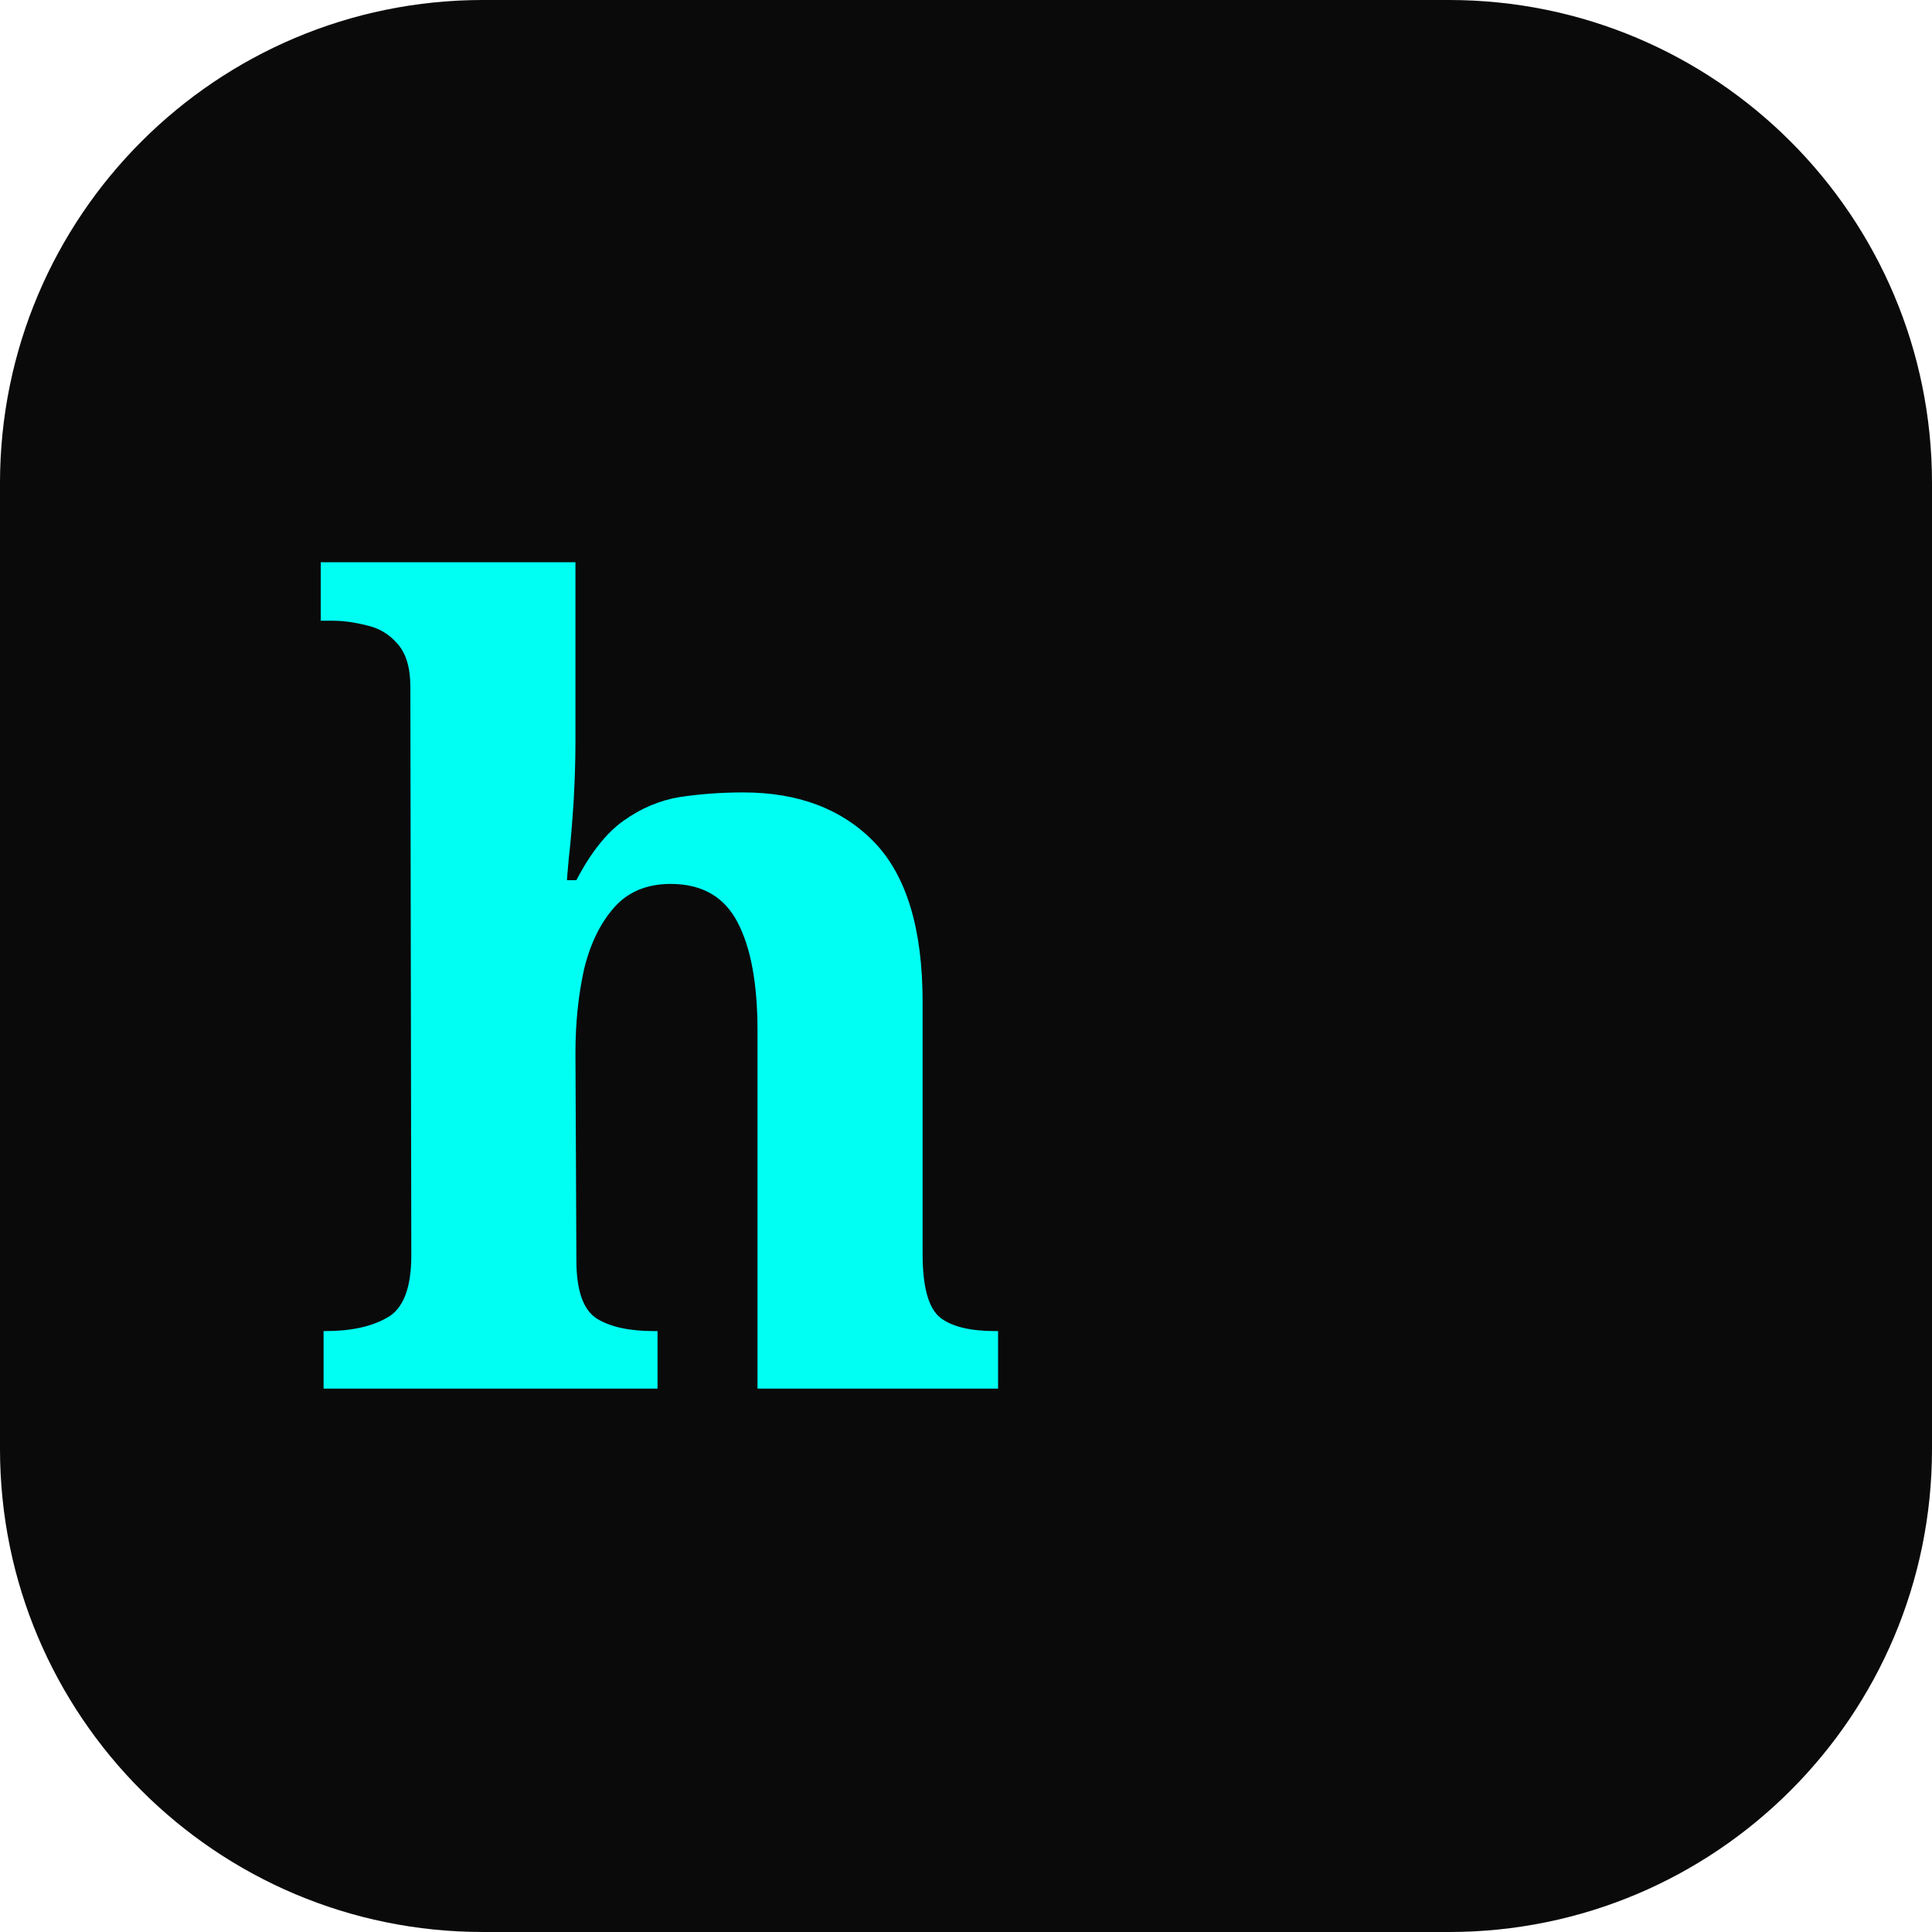
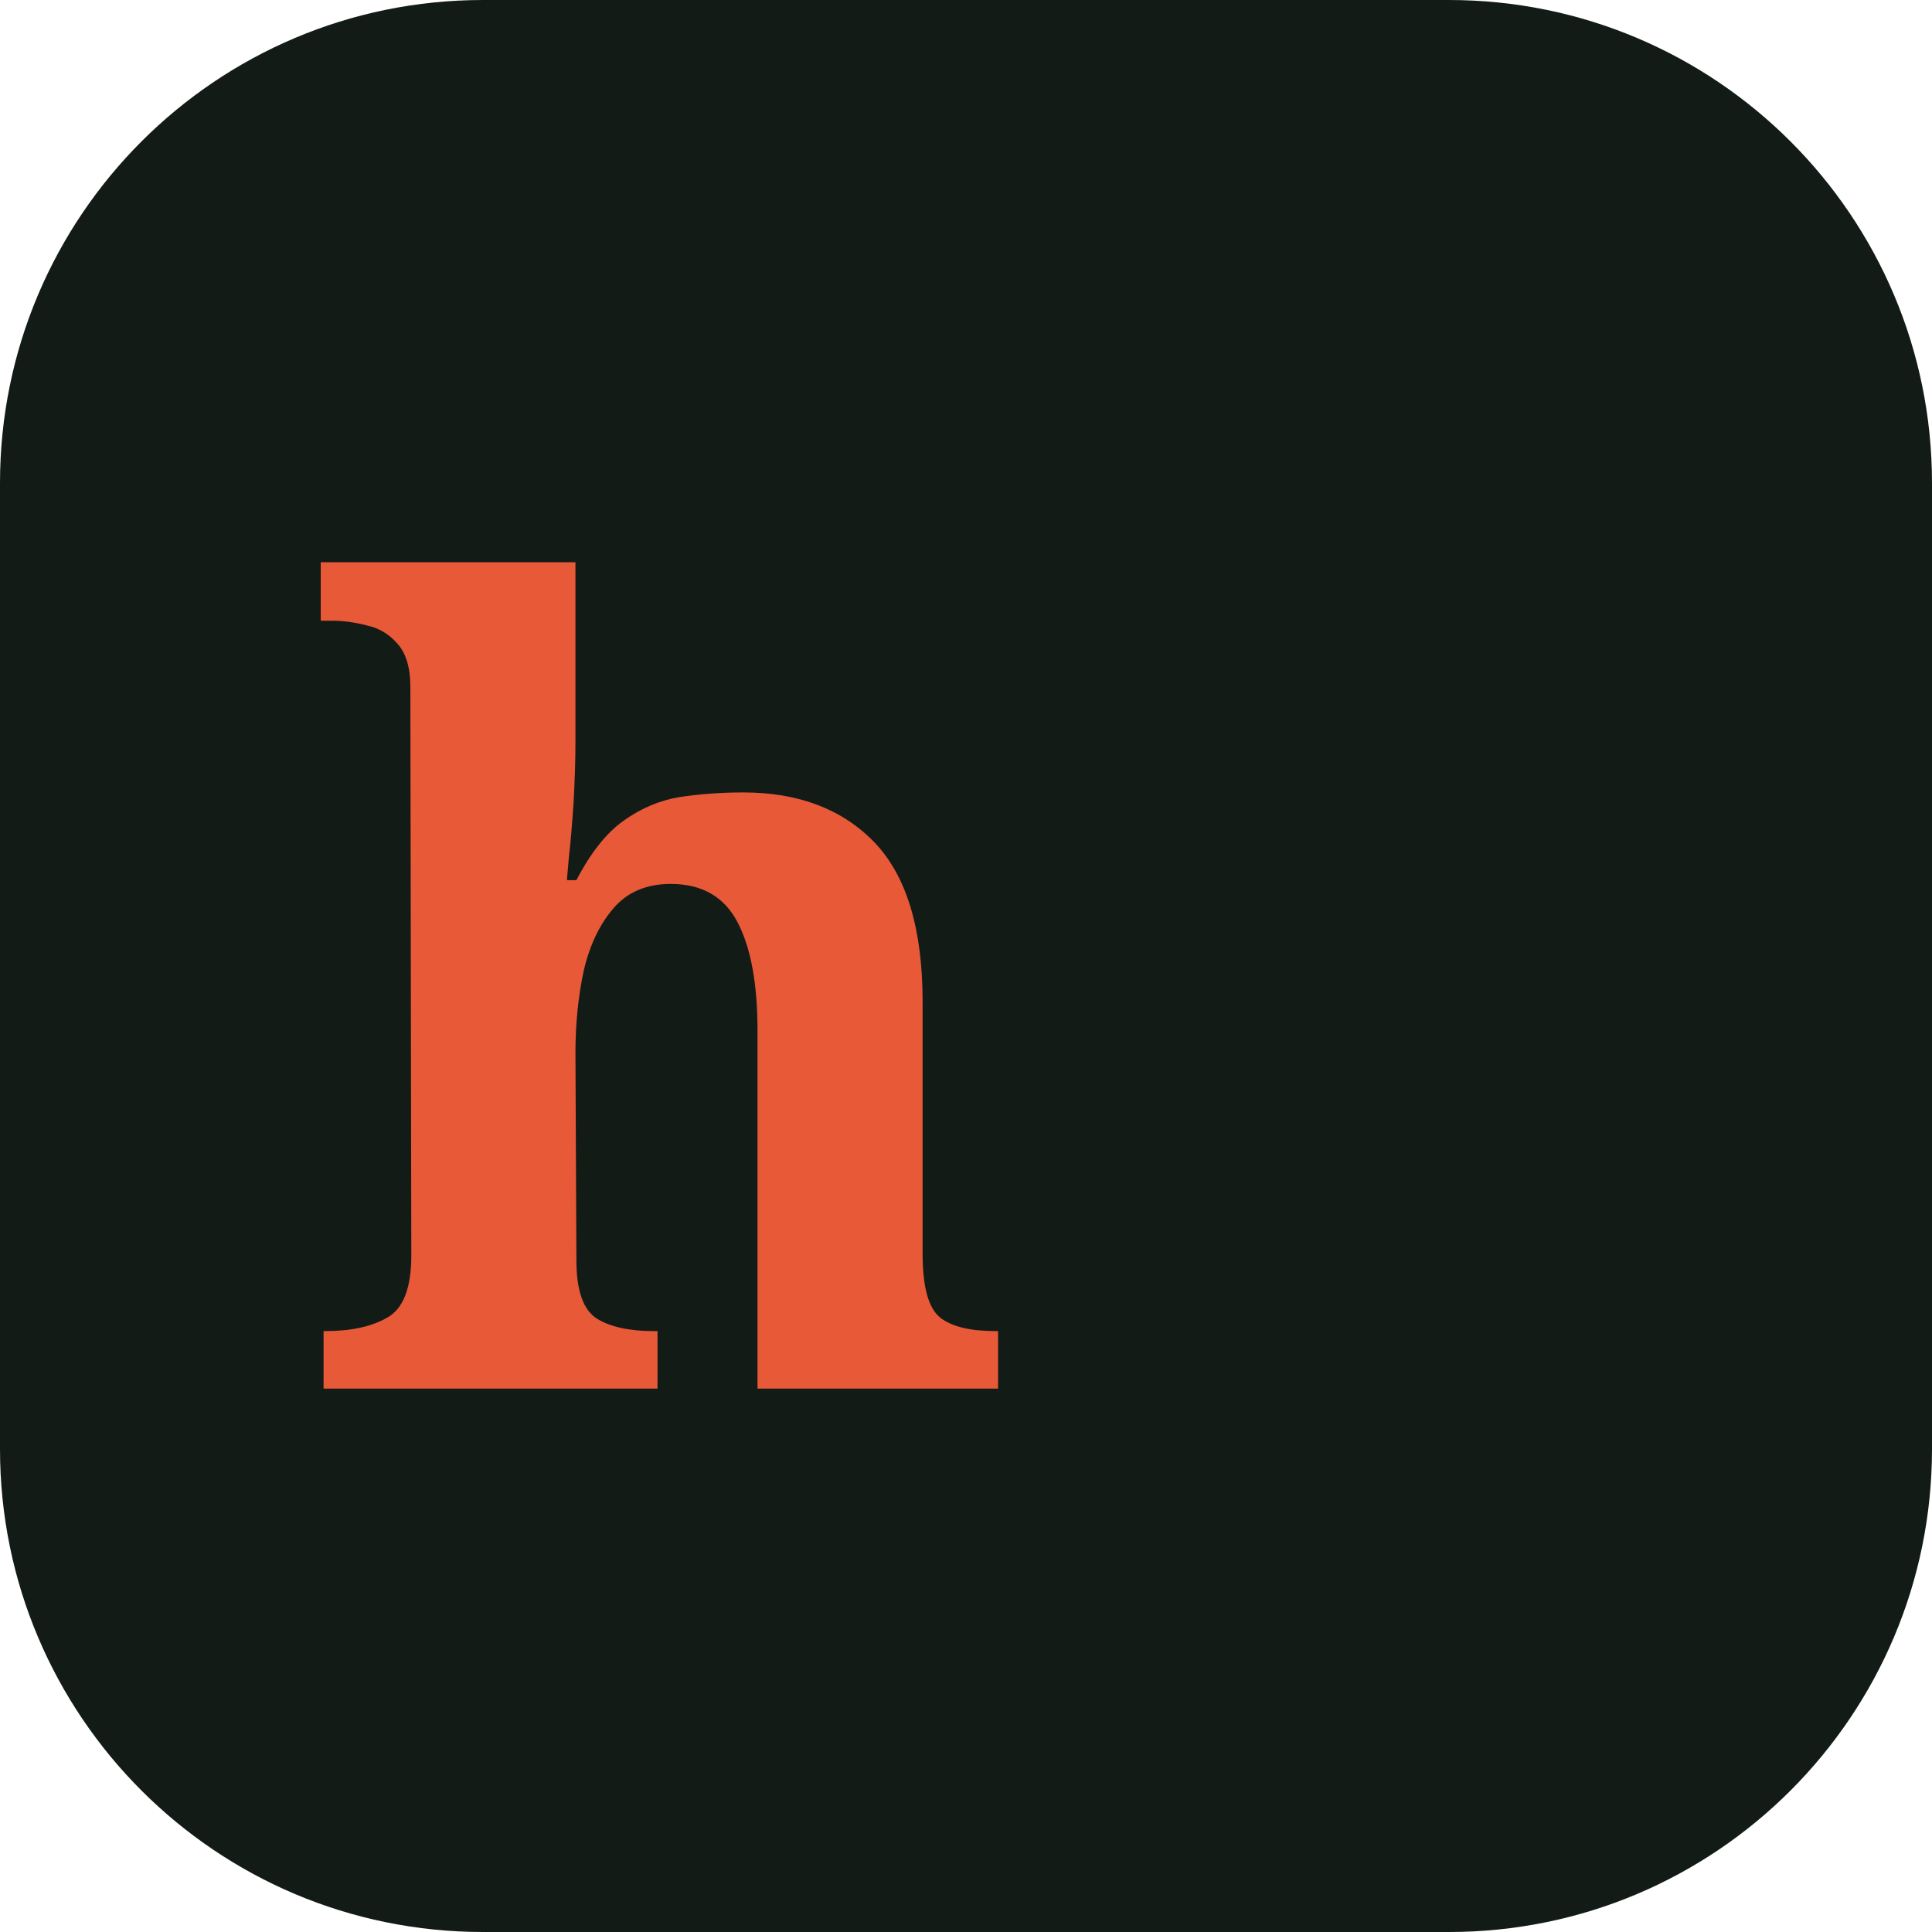
<svg xmlns="http://www.w3.org/2000/svg" viewBox="0 0 32 32">
-   <rect width="32" height="32" rx="8" fill="#0A0A0A" />
-   <text x="5" y="23" font-family="serif" font-size="18" font-weight="700" fill="#00FFF3">h</text>
+   <rect width="32" height="32" rx="8" fill="#131B17" />
+   <text x="5" y="23" font-family="serif" font-size="18" font-weight="700" fill="#E85938">h</text>
</svg>
